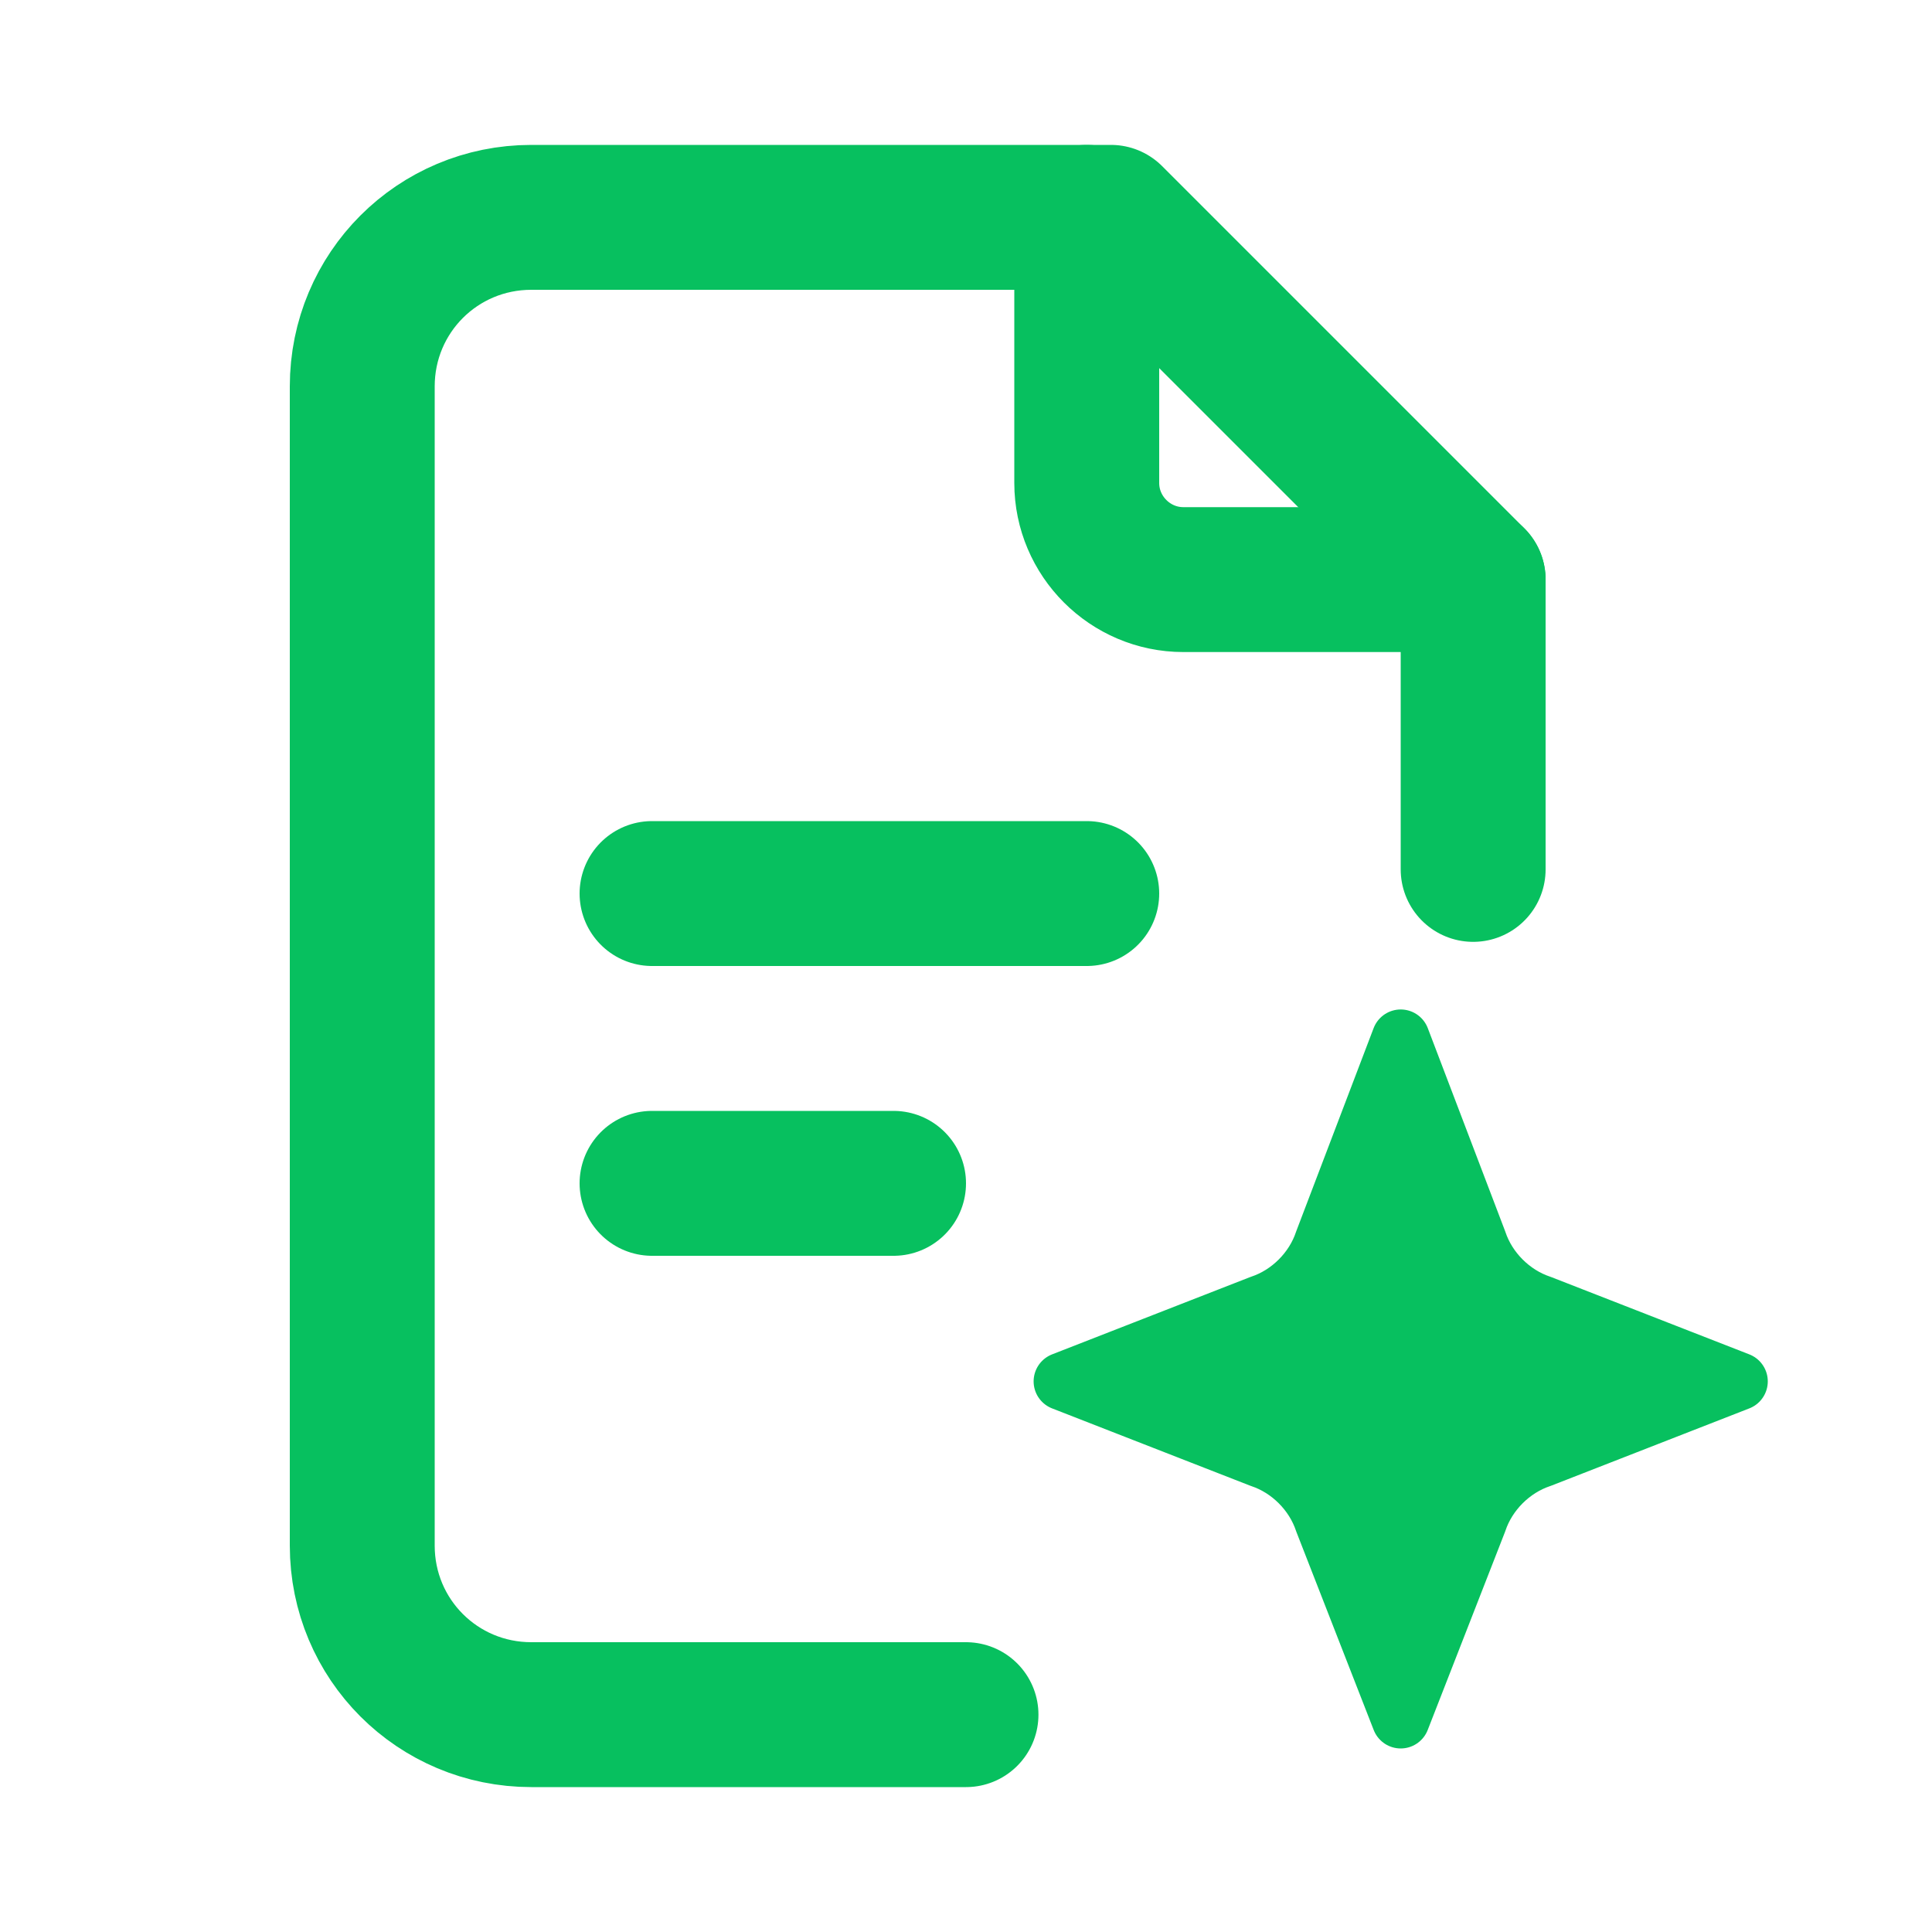
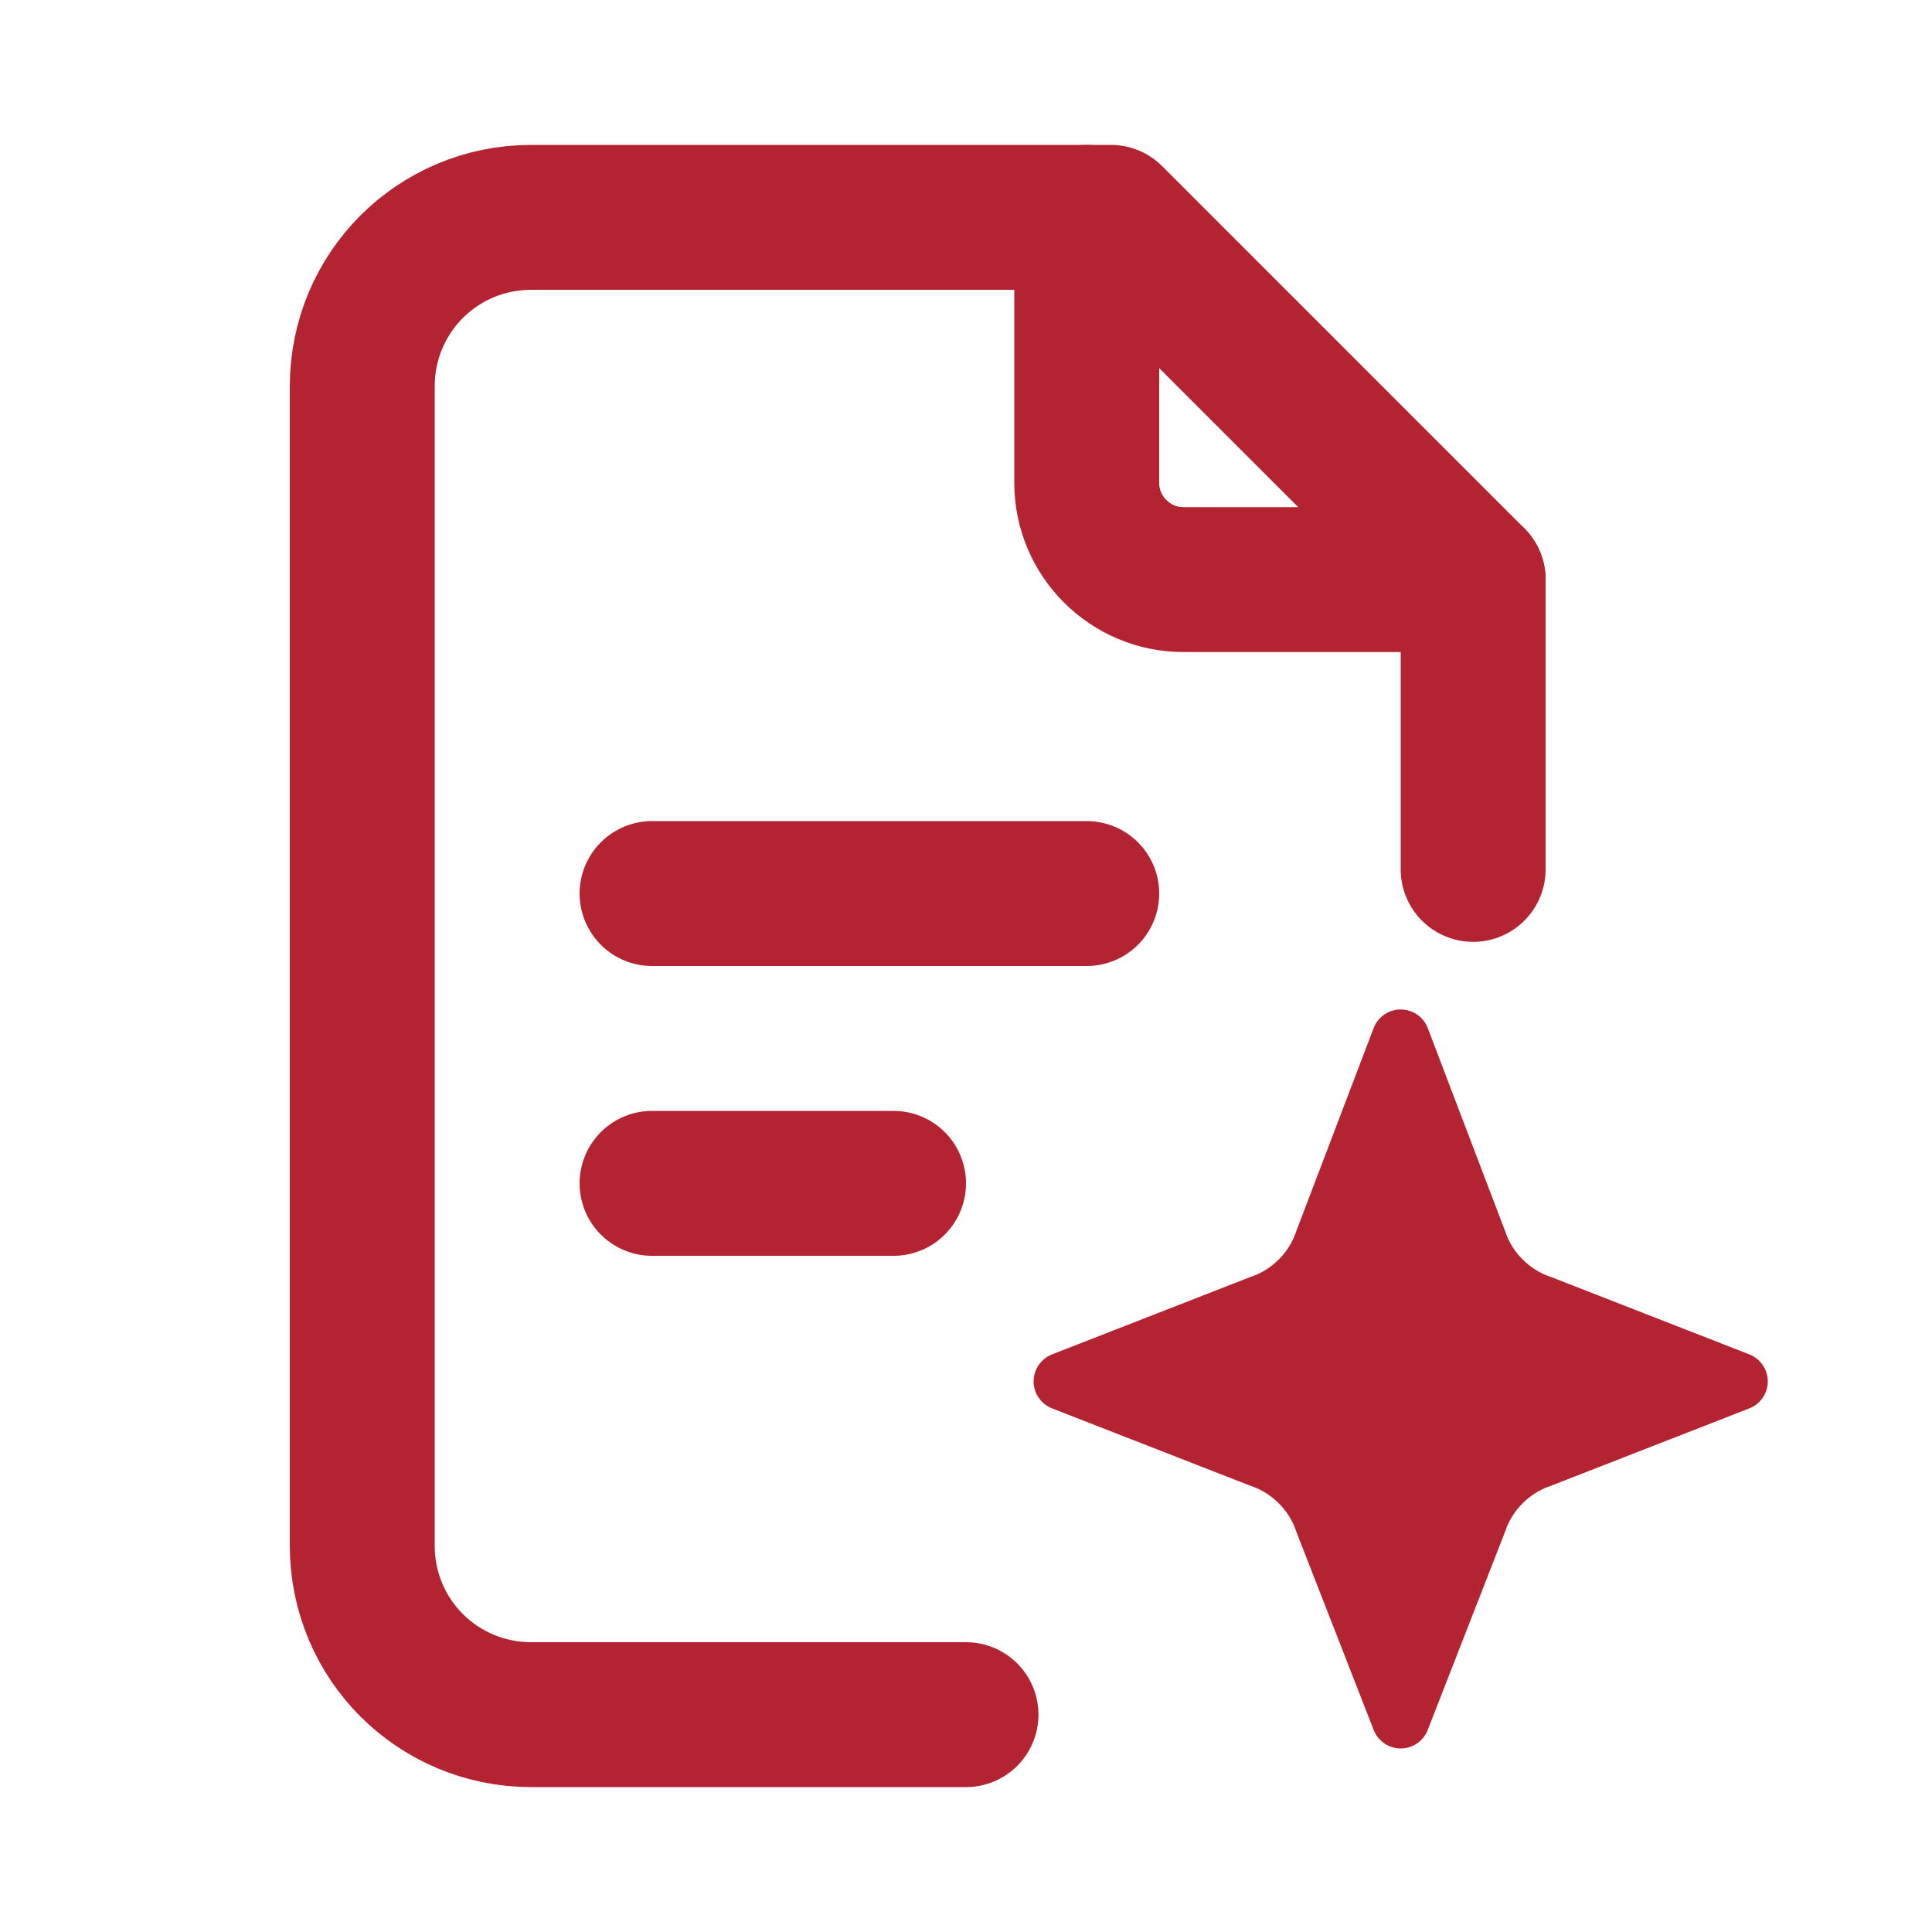
<svg xmlns="http://www.w3.org/2000/svg" width="20" height="20" viewBox="0 0 20 20" fill="none">
-   <path d="M10 17.75H5.5C4.53 17.75 3.75 16.97 3.75 16V4C3.75 3.03 4.53 2.25 5.5 2.25H11.5L15.25 6V9" stroke="#07C05F" stroke-width="1.5" stroke-linecap="round" stroke-linejoin="round" />
-   <path d="M11.25 2.25V5C11.25 5.55 11.7 6 12.25 6H15.25" stroke="#07C05F" stroke-width="1.5" stroke-linecap="round" stroke-linejoin="round" />
-   <path d="M6.75 9.25H11.25M6.75 12.25H9.25" stroke="#07C05F" stroke-width="1.5" stroke-linecap="round" />
-   <path d="M14.5 10.75L15.3 12.85C15.4 13.15 15.65 13.4 15.95 13.5L18 14.3L15.95 15.1C15.65 15.2 15.4 15.45 15.3 15.75L14.5 17.8L13.7 15.75C13.6 15.45 13.35 15.2 13.05 15.1L11 14.3L13.05 13.5C13.35 13.4 13.6 13.15 13.7 12.85L14.5 10.75Z" fill="#07C05F" stroke="#07C05F" stroke-width="0.6" stroke-linejoin="round" />
+   <path d="M10 17.75H5.5C4.53 17.75 3.75 16.97 3.75 16V4C3.75 3.03 4.53 2.25 5.5 2.25H11.5L15.25 6V9" stroke="#b42332" stroke-width="1.5" stroke-linecap="round" stroke-linejoin="round" />
+   <path d="M11.25 2.25V5C11.25 5.55 11.7 6 12.25 6H15.25" stroke="#b42332" stroke-width="1.5" stroke-linecap="round" stroke-linejoin="round" />
+   <path d="M6.75 9.25H11.25M6.75 12.25H9.25" stroke="#b42332" stroke-width="1.5" stroke-linecap="round" />
+   <path d="M14.5 10.75L15.3 12.85C15.4 13.15 15.65 13.4 15.95 13.5L18 14.3L15.95 15.1C15.65 15.2 15.4 15.45 15.3 15.75L14.5 17.8L13.7 15.75C13.6 15.45 13.35 15.2 13.05 15.1L11 14.3L13.05 13.5C13.35 13.4 13.6 13.15 13.7 12.85L14.5 10.75Z" fill="#b42332" stroke="#b42332" stroke-width="0.6" stroke-linejoin="round" />
</svg>
